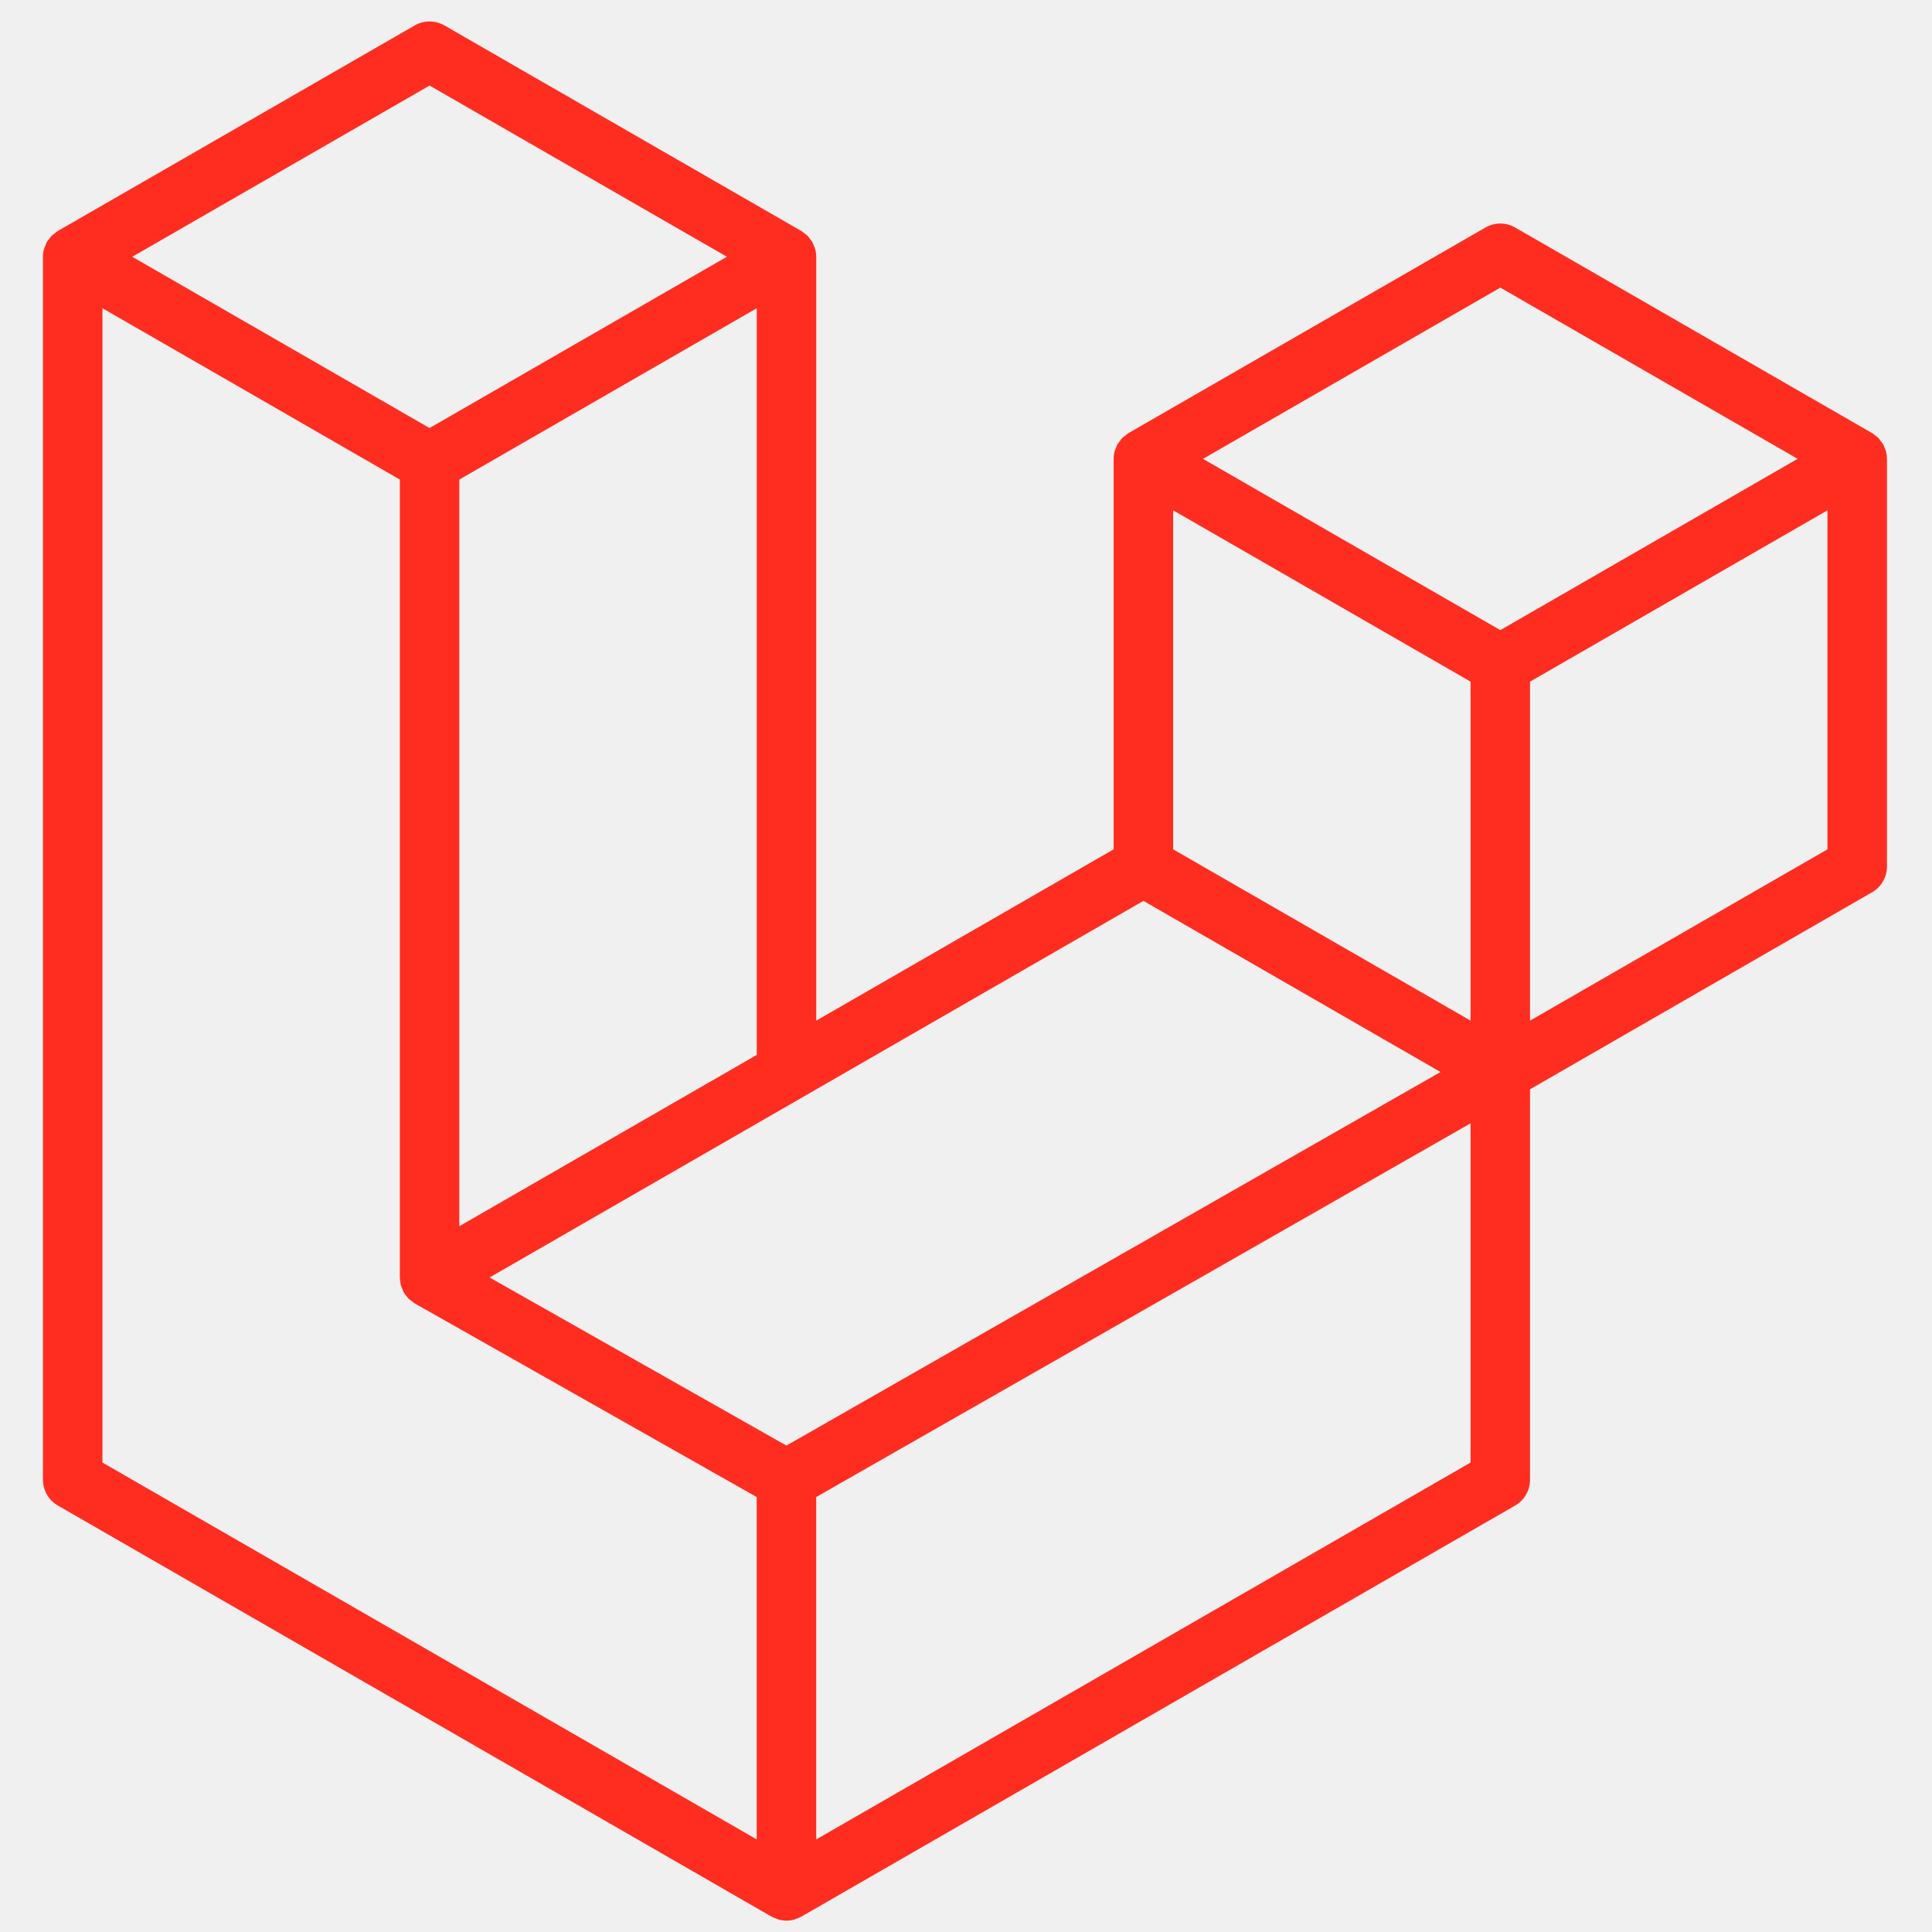
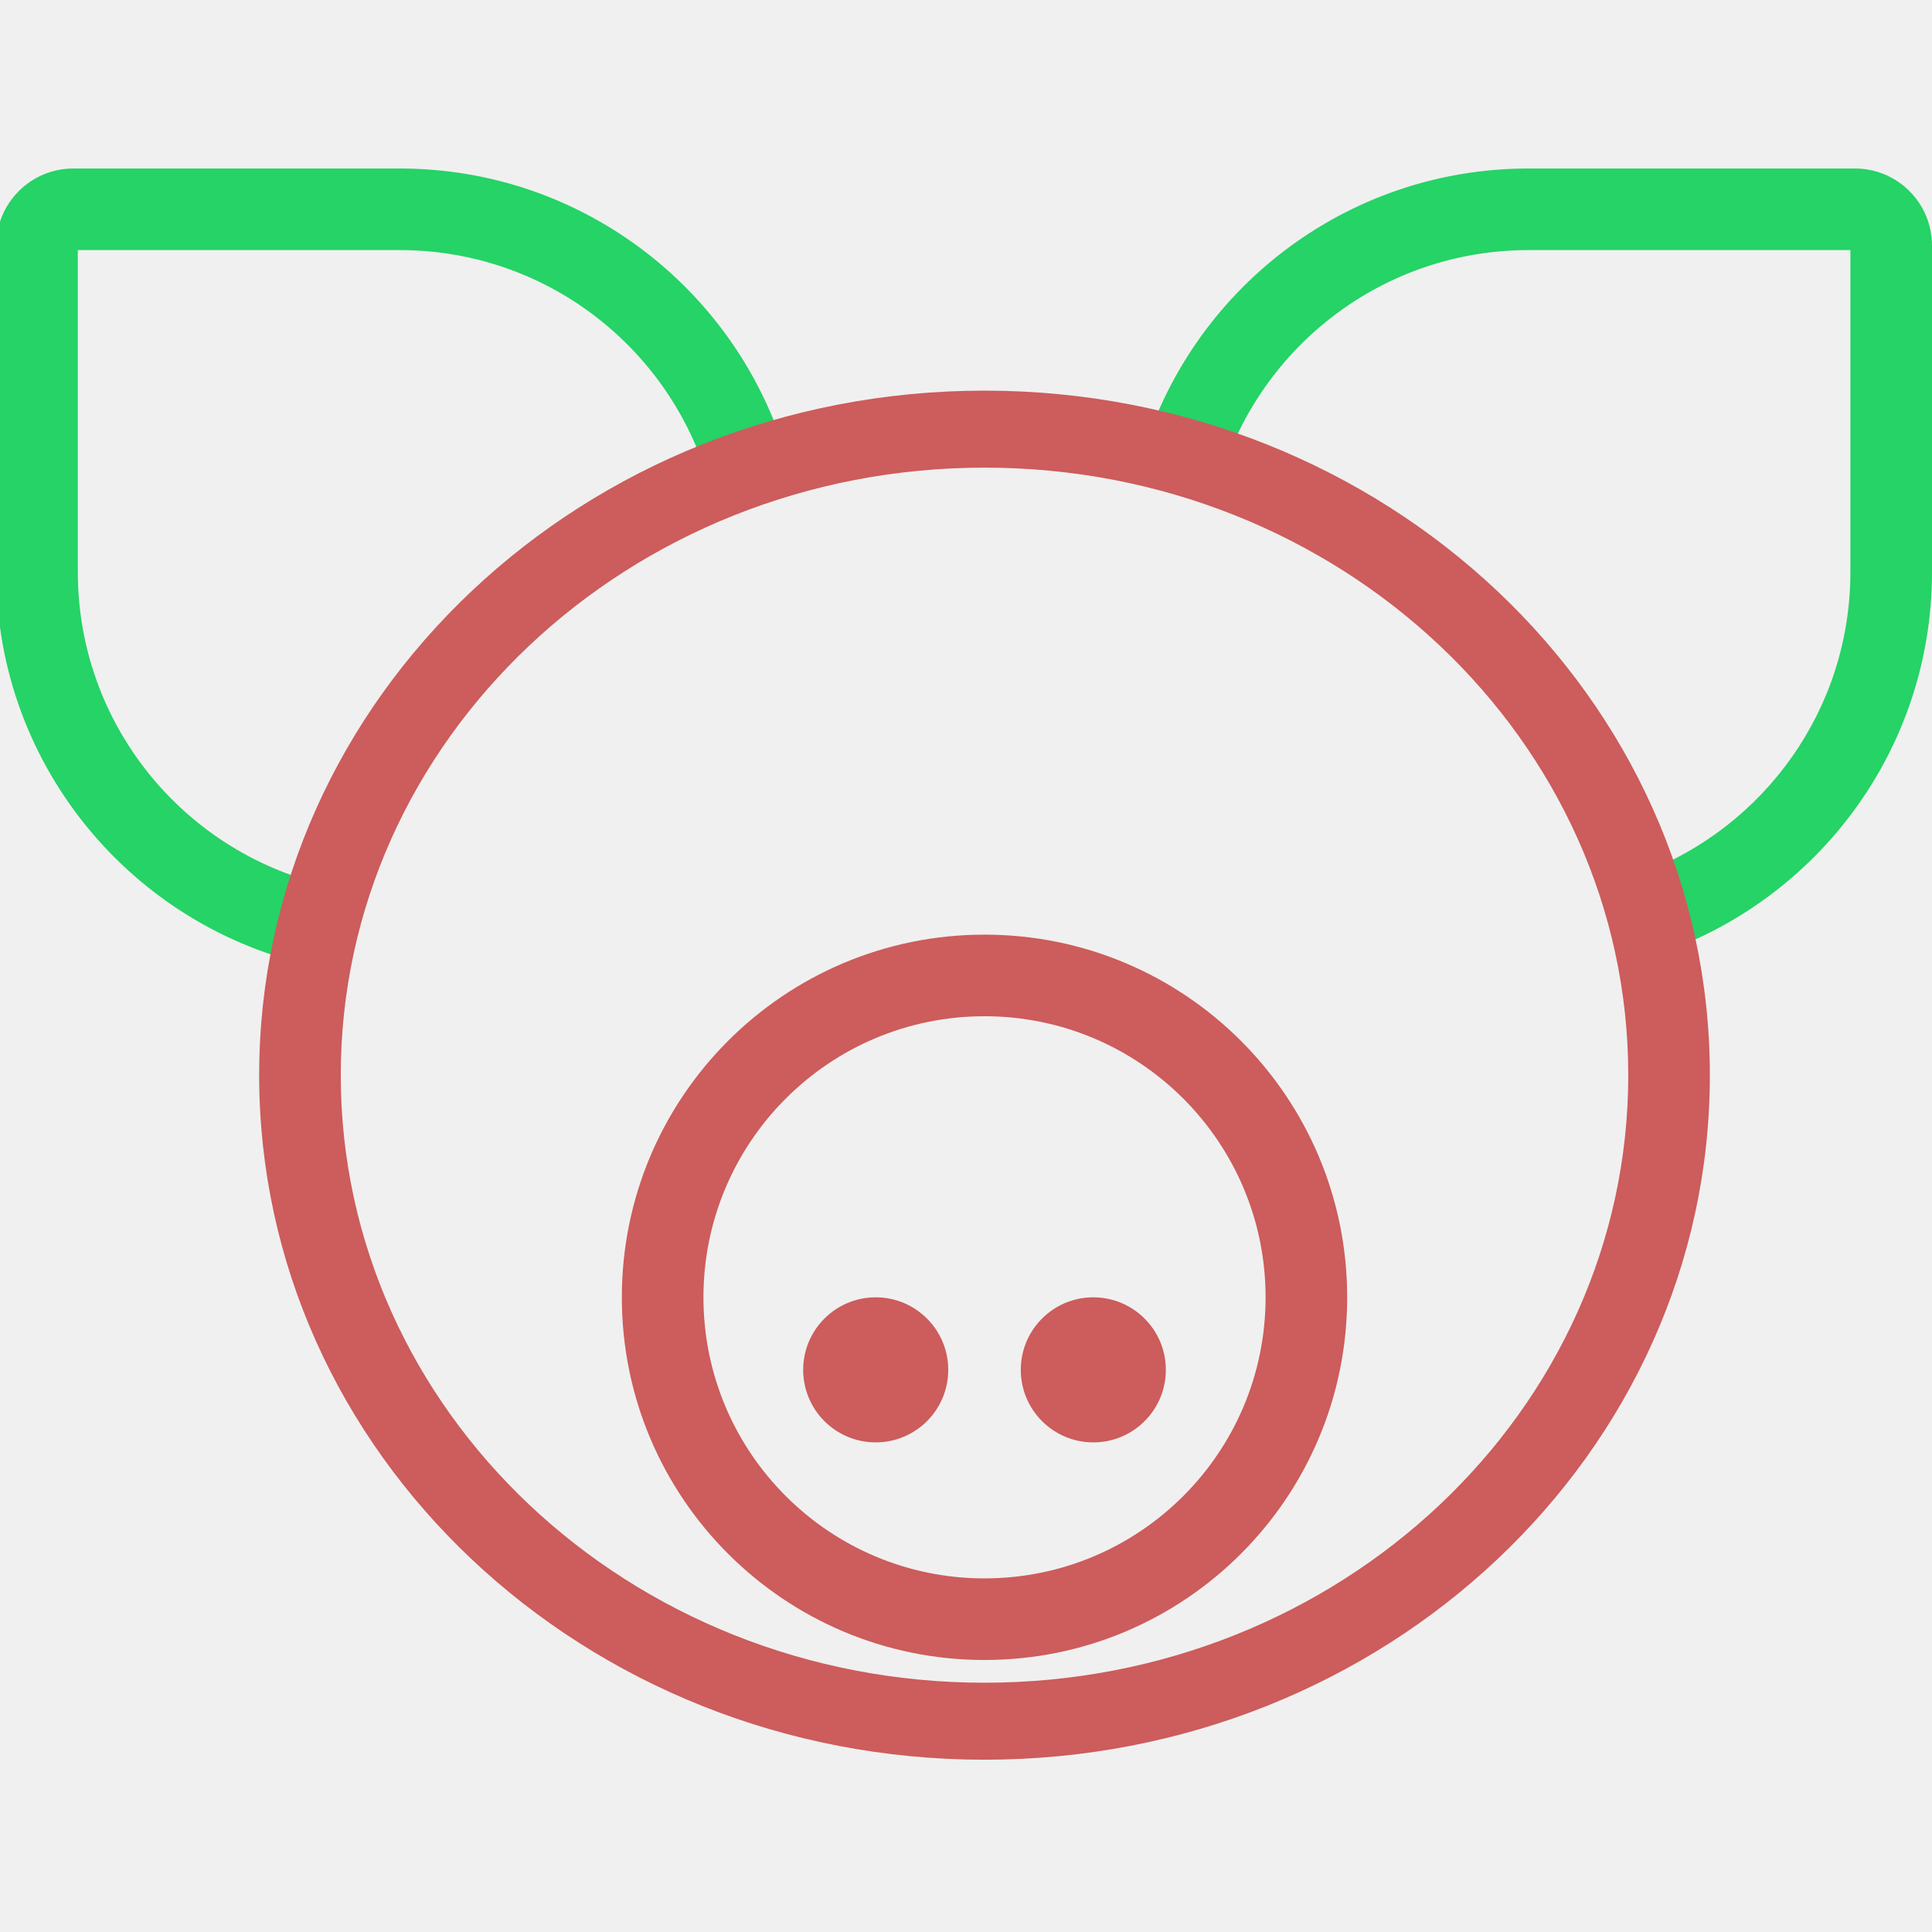
- <svg xmlns="http://www.w3.org/2000/svg" width="166" height="166" viewBox="0 0 166 166" fill="none">
-   <path fill-rule="evenodd" clip-rule="evenodd" d="M162.041 38.759C162.099 38.977 162.129 39.201 162.13 39.426V74.452C162.13 74.902 162.011 75.344 161.786 75.733C161.561 76.122 161.237 76.444 160.847 76.668L131.462 93.594V127.141C131.462 128.054 130.977 128.897 130.186 129.357L68.847 164.683C68.707 164.763 68.554 164.814 68.401 164.868C68.343 164.887 68.289 164.922 68.228 164.938C67.8 165.051 67.349 165.051 66.92 164.938C66.85 164.919 66.786 164.881 66.719 164.855C66.579 164.804 66.432 164.76 66.298 164.683L4.972 129.357C4.583 129.133 4.259 128.81 4.034 128.421C3.808 128.032 3.69 127.591 3.689 127.141L3.689 22.063C3.689 21.834 3.721 21.61 3.779 21.393C3.798 21.32 3.843 21.253 3.868 21.179C3.916 21.045 3.961 20.908 4.031 20.783C4.079 20.7 4.149 20.633 4.206 20.557C4.28 20.454 4.347 20.349 4.433 20.26C4.506 20.186 4.602 20.132 4.685 20.068C4.778 19.992 4.861 19.909 4.966 19.848L35.633 2.185C36.022 1.961 36.462 1.844 36.91 1.844C37.358 1.844 37.798 1.961 38.186 2.185L68.851 19.848H68.857C68.959 19.912 69.045 19.992 69.138 20.065C69.221 20.129 69.313 20.186 69.387 20.257C69.476 20.349 69.54 20.454 69.616 20.557C69.671 20.633 69.744 20.7 69.789 20.783C69.862 20.911 69.904 21.045 69.955 21.179C69.98 21.253 70.025 21.32 70.044 21.396C70.103 21.614 70.133 21.838 70.133 22.063V87.694L95.686 72.974V39.423C95.686 39.2 95.718 38.973 95.775 38.759C95.798 38.683 95.839 38.615 95.865 38.542C95.916 38.408 95.96 38.271 96.031 38.146C96.079 38.063 96.149 37.996 96.203 37.92C96.279 37.818 96.343 37.712 96.433 37.623C96.506 37.549 96.599 37.495 96.681 37.431C96.777 37.355 96.86 37.272 96.962 37.211L127.633 19.548C128.021 19.324 128.461 19.206 128.91 19.206C129.358 19.206 129.798 19.324 130.186 19.548L160.85 37.211C160.959 37.275 161.042 37.355 161.137 37.428C161.217 37.492 161.31 37.549 161.383 37.62C161.473 37.712 161.536 37.818 161.613 37.92C161.67 37.996 161.741 38.063 161.785 38.146C161.859 38.271 161.9 38.408 161.951 38.542C161.98 38.615 162.021 38.683 162.041 38.759ZM157.018 72.974V43.848L146.287 50.028L131.462 58.568V87.694L157.021 72.974H157.018ZM126.354 125.663V96.518L111.771 104.85L70.13 128.626V158.046L126.354 125.663ZM8.801 26.485V125.663L65.018 158.043V128.629L35.649 112L35.64 111.994L35.627 111.988C35.528 111.93 35.445 111.847 35.353 111.777C35.273 111.713 35.18 111.662 35.11 111.592L35.104 111.582C35.021 111.502 34.963 111.403 34.893 111.314C34.829 111.228 34.753 111.154 34.702 111.065L34.699 111.055C34.641 110.96 34.606 110.845 34.565 110.736C34.523 110.64 34.469 110.551 34.443 110.449C34.411 110.328 34.405 110.197 34.392 110.072C34.379 109.976 34.354 109.881 34.354 109.785V109.778V41.205L19.532 32.662L8.801 26.485ZM36.913 7.35L11.364 22.063L36.907 36.777L62.453 22.06L36.907 7.35H36.913ZM50.2 99.174L65.022 90.637V26.485L54.291 32.665L39.466 41.205V105.357L50.2 99.174ZM128.91 24.713L103.363 39.426L128.91 54.14L154.453 39.423L128.91 24.713ZM126.354 58.568L111.529 50.028L100.798 43.848V72.974L115.619 81.511L126.354 87.694V58.568ZM67.571 124.205L105.042 102.803L123.772 92.109L98.245 77.405L68.854 94.334L42.066 109.762L67.571 124.205Z" fill="#FF2D20" />
+ <svg xmlns="http://www.w3.org/2000/svg" width="256" height="256" viewBox="0 0 256 256" fill="none">
+   <g clip-path="url(#clip0_4_28)">
+     <path d="M167.697 171.902C167.697 151.333 151.022 134.658 130.453 134.658C109.884 134.658 93.21 151.333 93.21 171.902C93.21 192.471 109.884 209.145 130.453 209.145V219.958C103.912 219.958 82.397 198.442 82.397 171.902C82.397 145.361 103.912 123.845 130.453 123.845C156.994 123.845 178.509 145.361 178.509 171.902C178.509 198.442 156.994 219.958 130.453 219.958V209.145C151.022 209.145 167.697 192.471 167.697 171.902Z" fill="#CD5C5C" />
+     <circle cx="116.036" cy="181.513" r="9.611" fill="#CD5C5C" />
+     <circle cx="144.87" cy="181.513" r="9.611" fill="#CD5C5C" />
+     <path d="M245.788 22.327C251.428 22.327 256 26.899 256 32.539V75.79C256 99.463 240.612 119.541 219.294 126.572C219.118 122.853 218.579 119.209 217.705 115.66C233.771 109.545 245.187 94.002 245.187 75.79V33.139H202.538C183.318 33.139 167.068 45.853 161.738 63.33C158.321 62.322 154.805 61.477 151.204 60.808C157.682 38.574 178.212 22.327 202.538 22.327H245.788Z" fill="#25D366" />
+     <path d="M52.963 22.327C77.658 22.327 98.441 39.071 104.582 61.825C100.999 62.62 97.515 63.574 94.145 64.672C89.254 46.509 72.672 33.139 52.963 33.139H10.312V75.79C10.313 95.894 24.225 112.746 42.946 117.252C42.817 118.637 42.751 120.035 42.751 121.443C42.751 123.787 42.934 126.101 43.289 128.377C18.381 123.825 -0.5 102.013 -0.5 75.79V32.539C-0.5 26.899 4.072 22.327 9.712 22.327H52.963Z" fill="#25D366" />
+     <path d="M215.753 142.467C215.753 98.007 177.563 61.965 130.453 61.965C83.343 61.965 45.153 98.007 45.153 142.467C45.153 186.927 83.343 222.969 130.453 222.969V233.173C77.372 233.173 34.341 192.563 34.341 142.467C34.341 92.372 77.372 51.761 130.453 51.761C183.535 51.761 226.566 92.372 226.566 142.467C226.566 192.563 183.535 233.173 130.453 233.173V222.969C177.563 222.969 215.753 186.927 215.753 142.467Z" fill="#CD5C5C" />
+   </g>
+   <defs>
+     <clipPath id="clip0_4_28">
+       <rect width="256" height="256" fill="white" />
+     </clipPath>
+   </defs>
</svg>
